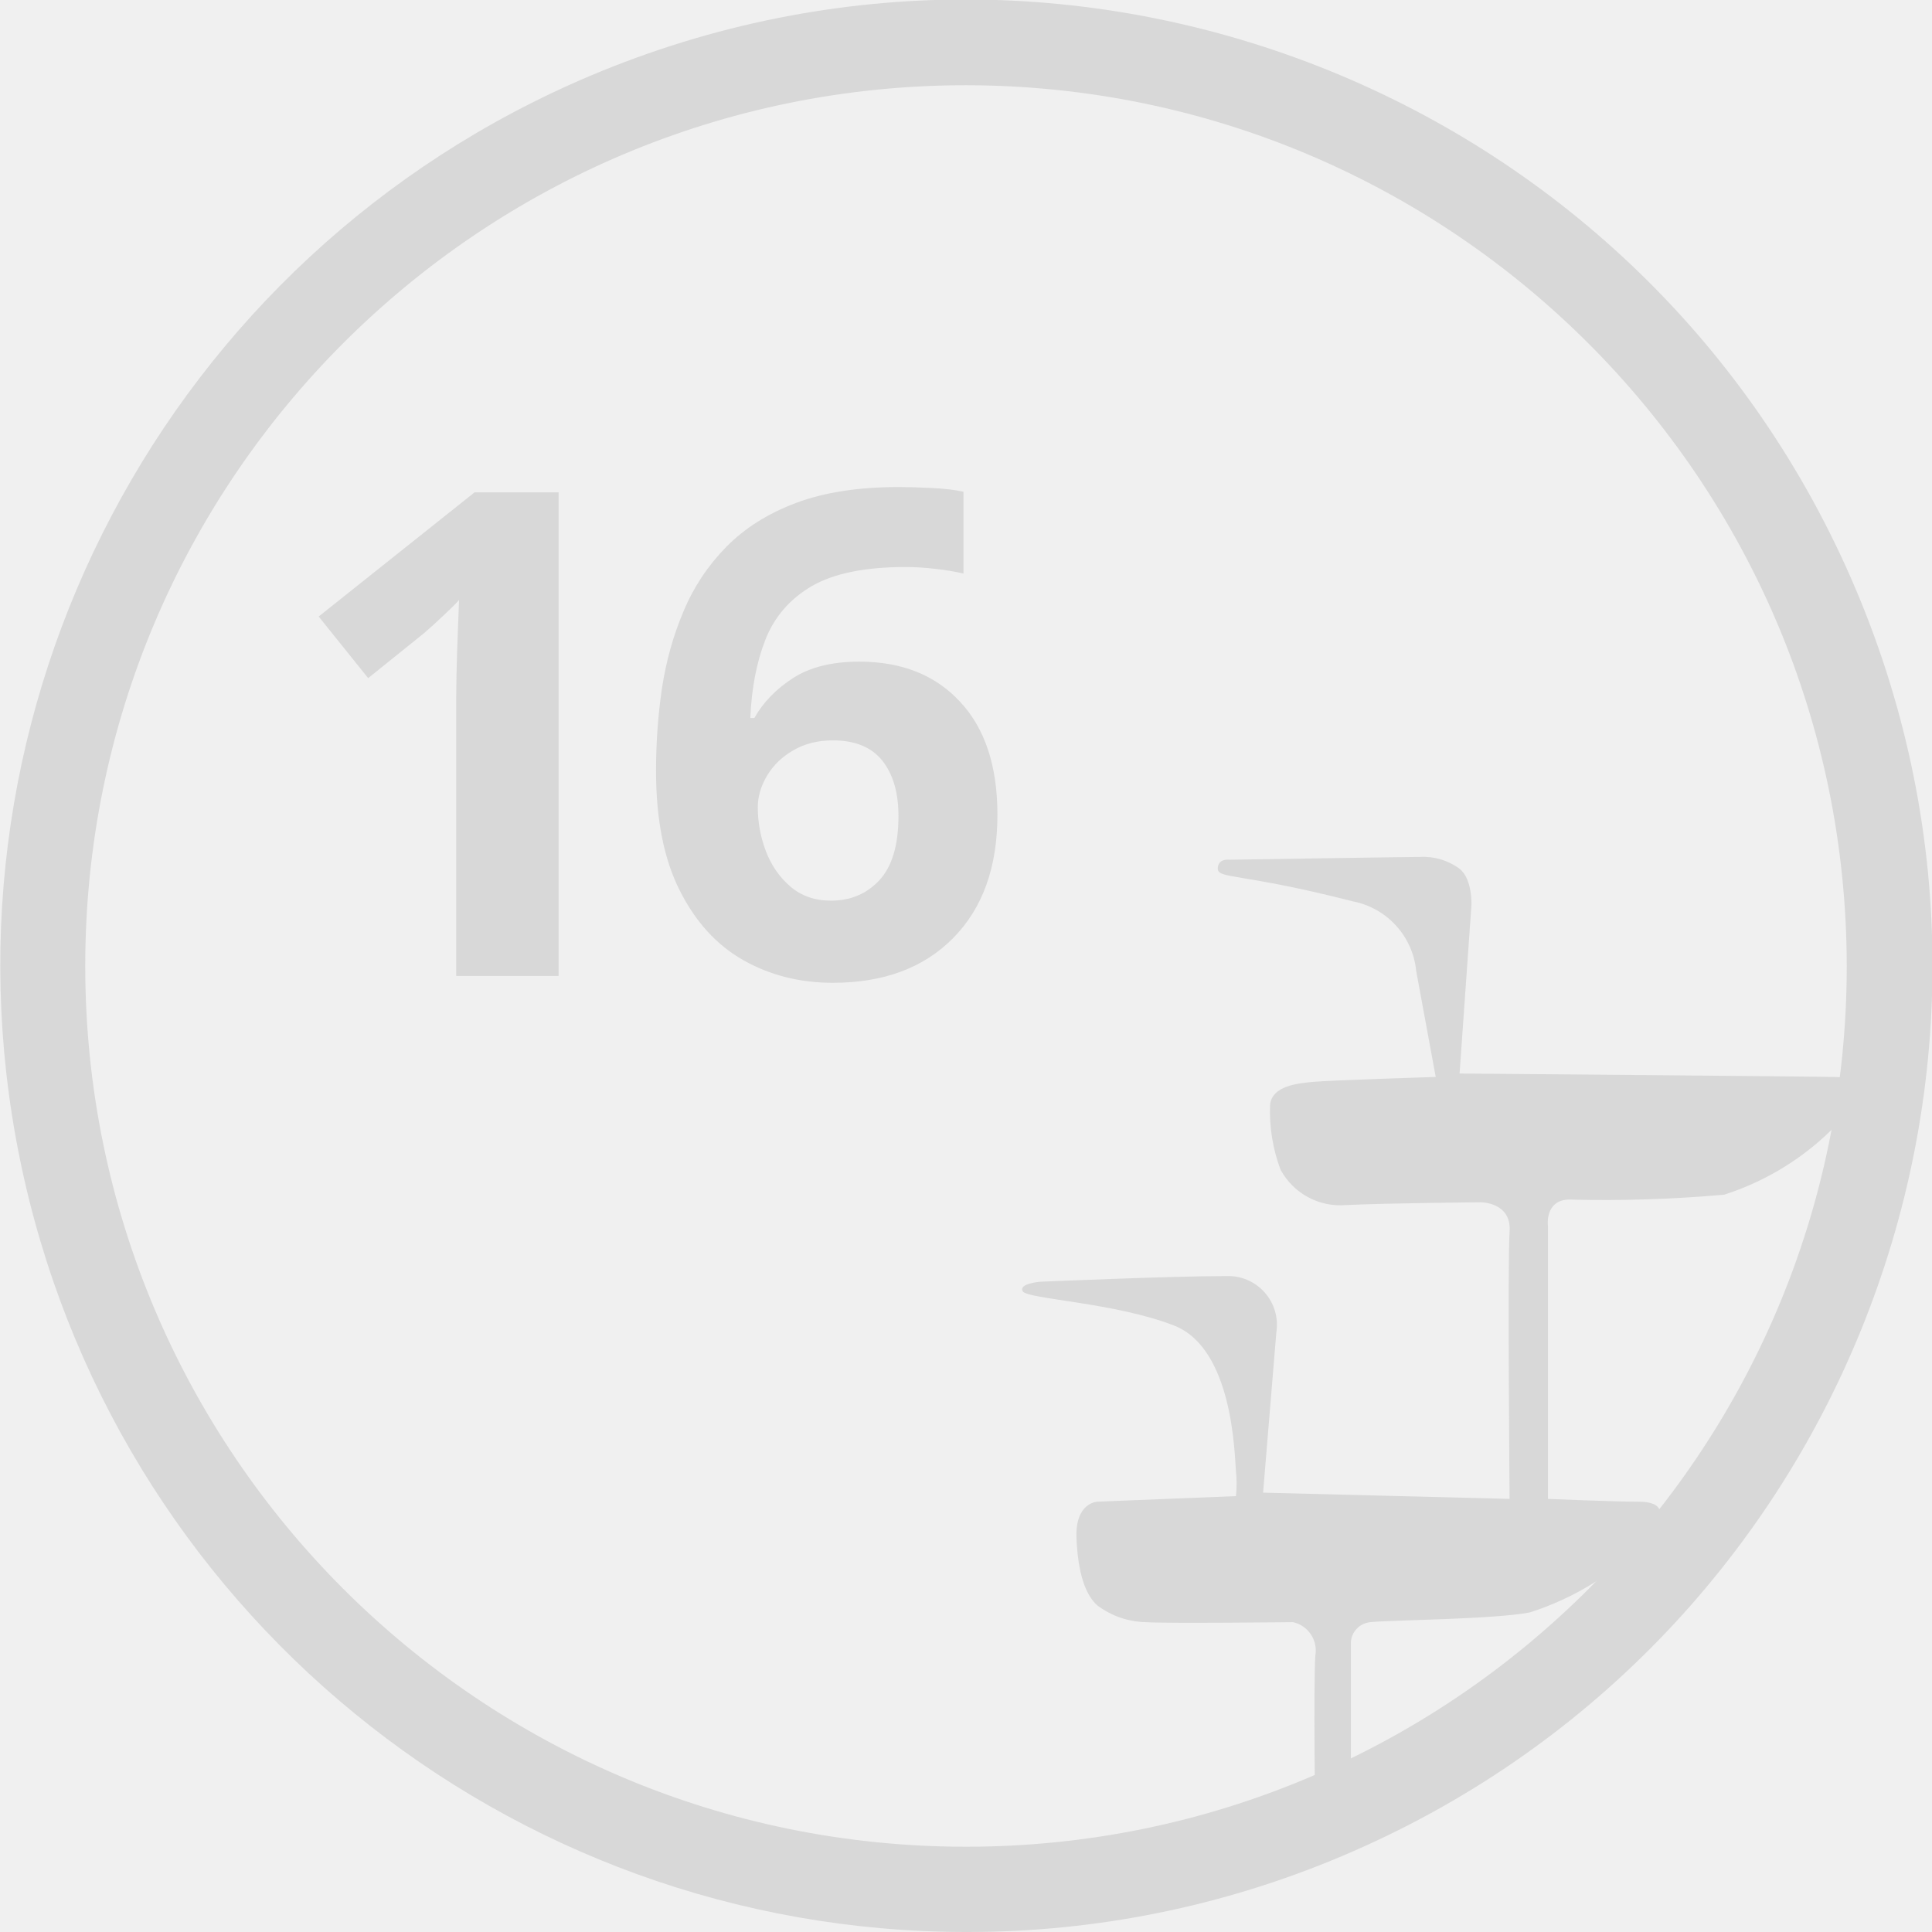
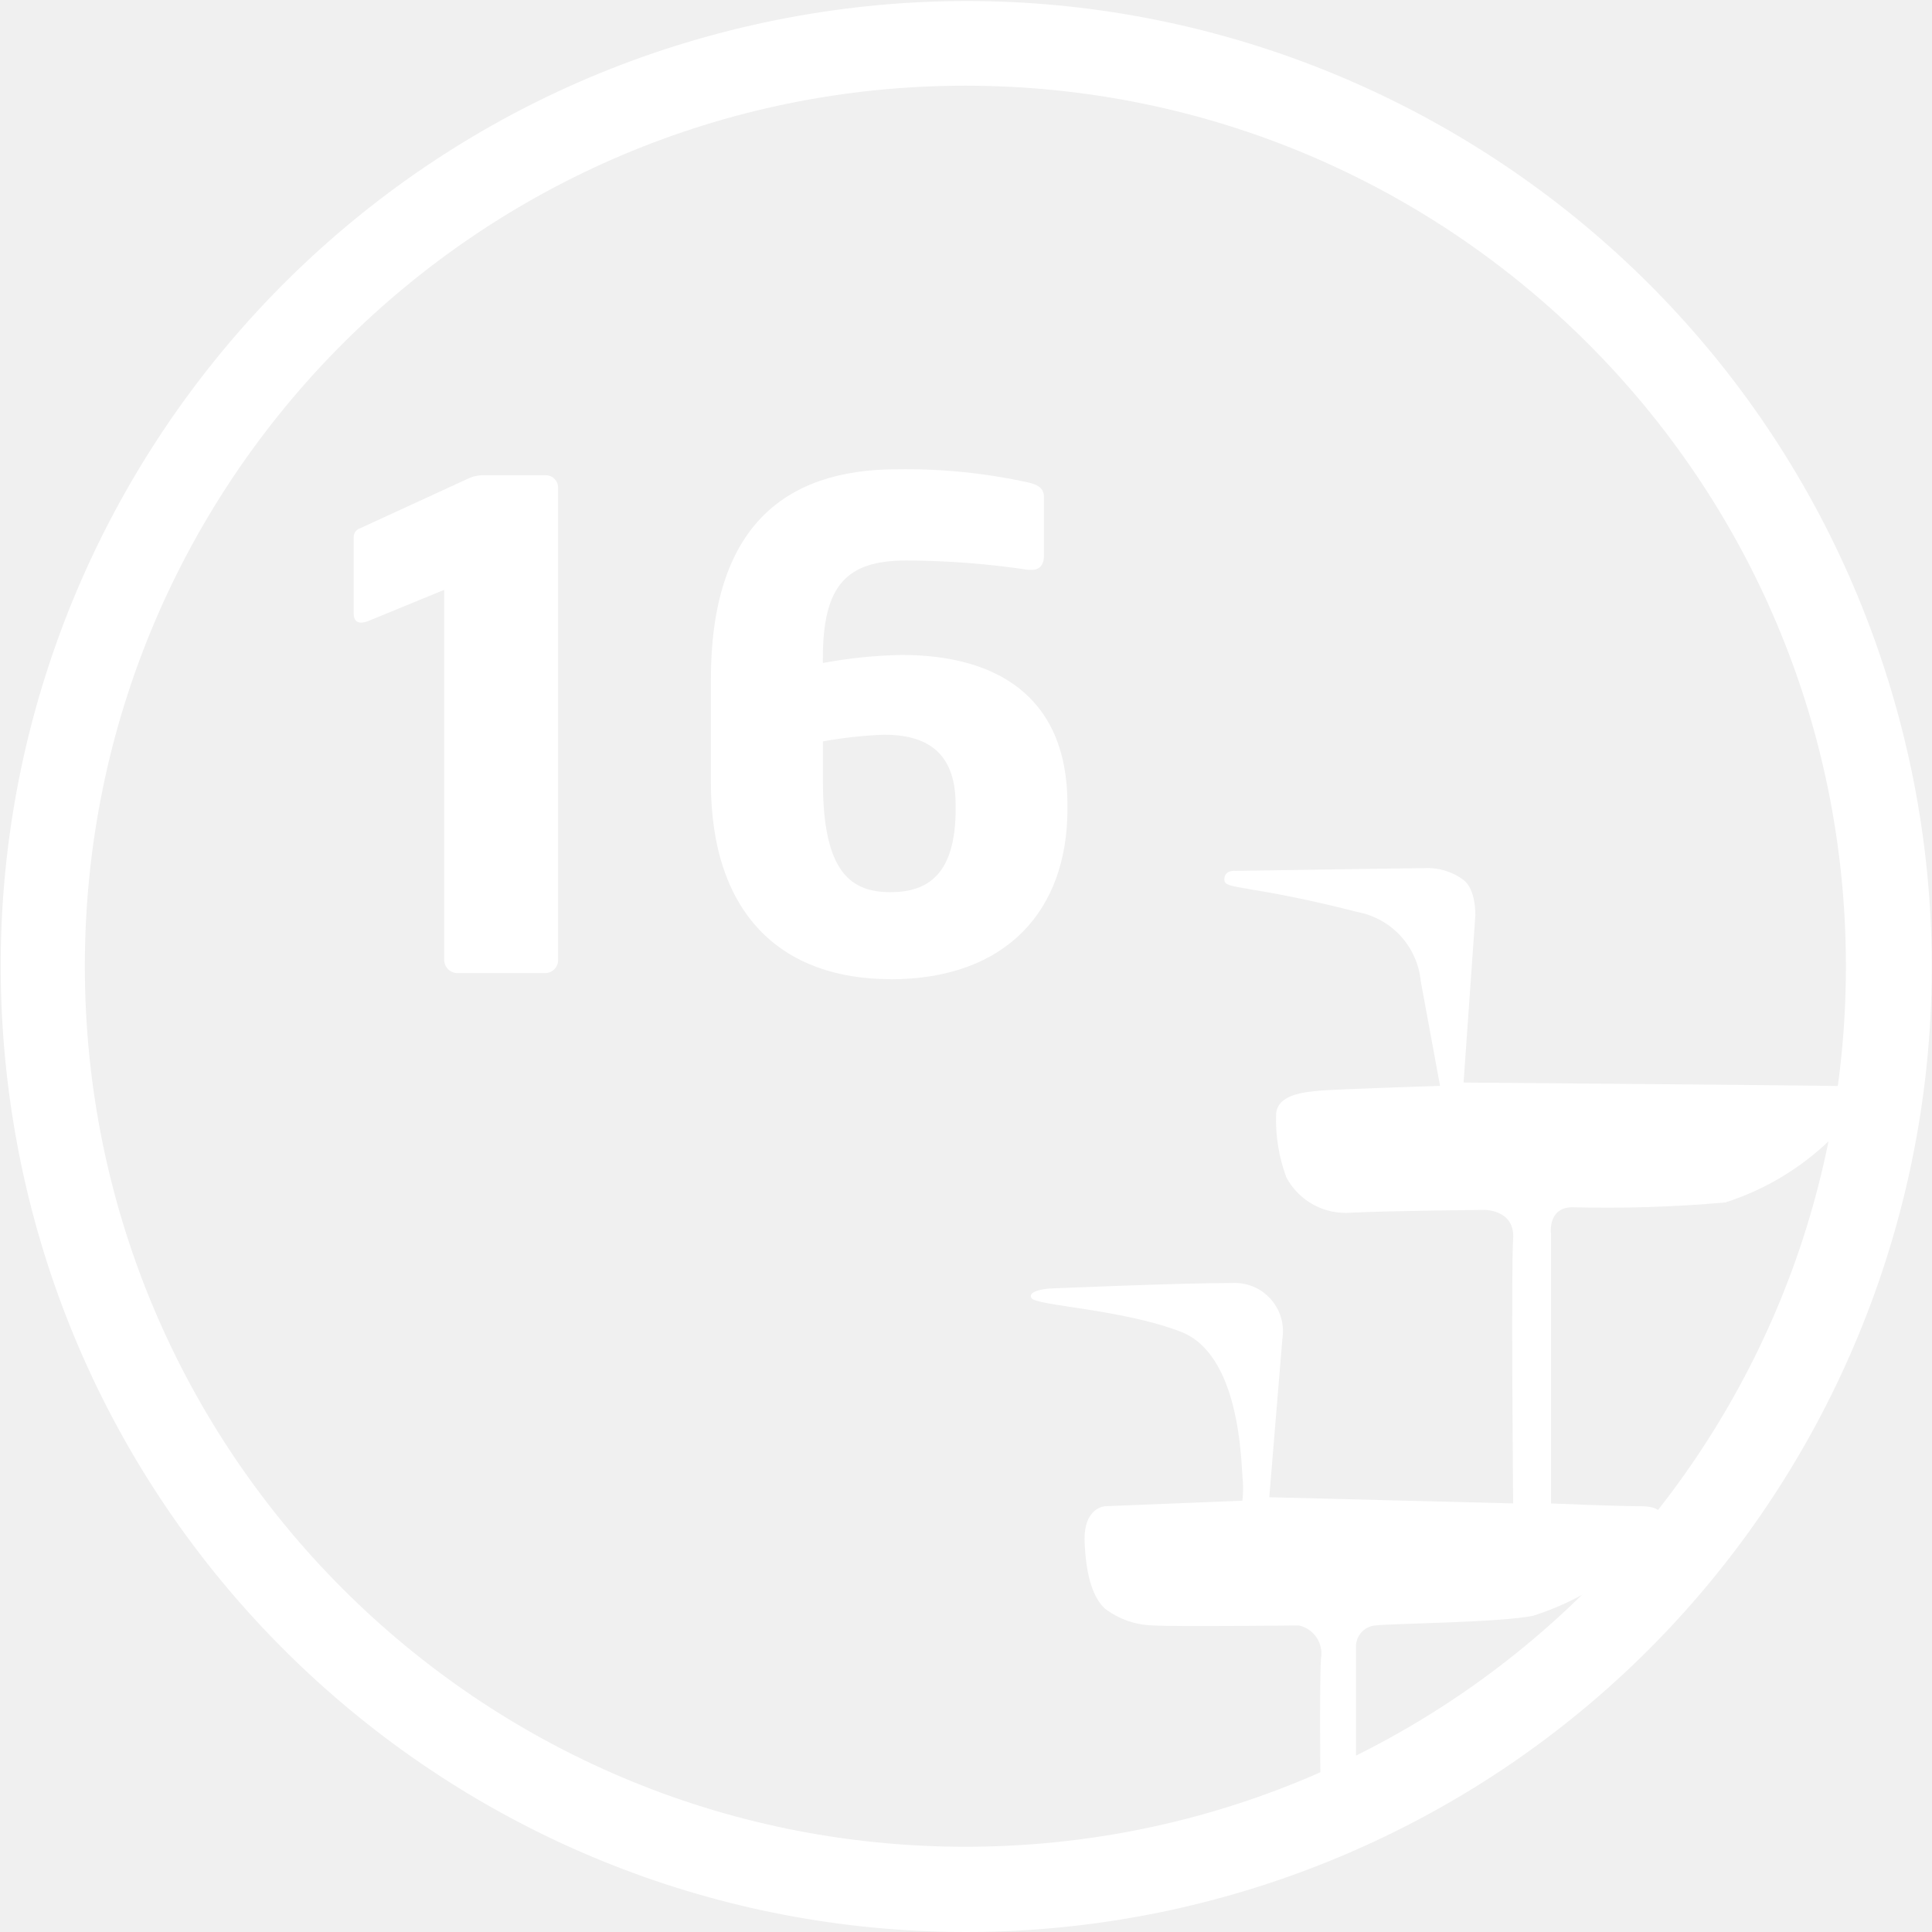
- <svg xmlns="http://www.w3.org/2000/svg" width="97" height="97" viewBox="0 0 97 97">
-   <g id="그룹_71844" data-name="그룹 71844" transform="translate(-0.408 0.043)">
-     <path id="패스_68195" data-name="패스 68195" d="M2484.74,4694.511c0,.524,1.188.21,6.782,1.643a3.954,3.954,0,0,1,3.181,3.5l.979,5.314s-5.384.174-6.118.245-2.132.174-2.2,1.188a8.378,8.378,0,0,0,.524,3.218,3.407,3.407,0,0,0,3.287,1.783c2.063-.1,6.782-.14,6.782-.14s1.539,0,1.434,1.468,0,13.424,0,13.424l-12.376-.314.665-8.042a2.448,2.448,0,0,0-2.518-2.831c-2.831,0-9.159.28-9.265.28s-1.188.1-.944.489,4.615.558,7.587,1.712,3.042,6.5,3.112,7.307a5.806,5.806,0,0,1,0,1.259l-6.957.28s-1.119.035-1.049,1.818.455,2.867,1.049,3.392a4.191,4.191,0,0,0,2.447.839c.944.07,7.377,0,7.377,0a1.46,1.46,0,0,1,1.119,1.679c-.1,1.468,0,8.949,0,8.949h1.784v-9.614a1.076,1.076,0,0,1,.979-1.014c.944-.106,6.258-.14,8.006-.49a14.189,14.189,0,0,0,5.978-3.741c.909-1.223.734-1.818-.524-1.818s-4.545-.14-4.545-.14v-13.7s-.175-1.294,1.049-1.329a67.971,67.971,0,0,0,7.8-.245,13.624,13.624,0,0,0,5.664-3.53c.908-1.084,1.468-2.343,0-2.377s-18.949-.176-18.949-.176l.594-8.425s.07-1.329-.594-1.854a3.061,3.061,0,0,0-1.993-.595c-.594,0-9.58.14-9.58.14S2484.74,4693.987,2484.74,4694.511Z" transform="translate(-2423.191 -4650.942)" fill="#d8d8d8" />
-     <path id="빼기_110" data-name="빼기 110" d="M48.5,97A48.513,48.513,0,0,1,29.622,3.811,48.512,48.512,0,0,1,67.378,93.189,48.2,48.2,0,0,1,48.5,97Zm0-92.721A44.22,44.22,0,1,0,92.72,48.5,44.271,44.271,0,0,0,48.5,4.279Z" transform="translate(0.408 -0.043)" fill="#d8d8d8" />
-     <text id="_16" data-name="16" transform="translate(35.408 48.957)" fill="#d8d8d8" font-size="34" font-family="NeoSans-Bold, NeoSans" font-weight="700" letter-spacing="-0.05em">
-       <tspan x="-21" y="0">16</tspan>
-     </text>
+ <svg xmlns="http://www.w3.org/2000/svg" width="98.007" height="98.025" viewBox="0 0 98.007 98.025">
+   <g id="stamp16" transform="translate(-81.997 -455)">
+     <path id="패스_82432" data-name="패스 82432" d="M62.122,389.637c0,.524,1.188.21,6.782,1.643a3.954,3.954,0,0,1,3.181,3.5l.979,5.314s-5.384.174-6.118.245-2.132.174-2.2,1.188a8.367,8.367,0,0,0,.524,3.218,3.407,3.407,0,0,0,3.287,1.783c2.063-.1,6.782-.14,6.782-.14s1.539,0,1.434,1.468,0,13.424,0,13.424L64.4,420.966l.665-8.042a2.448,2.448,0,0,0-2.032-2.8,2.4,2.4,0,0,0-.486-.028c-2.831,0-9.159.279-9.265.279s-1.188.1-.944.489,4.615.558,7.587,1.712,3.042,6.5,3.112,7.307a5.76,5.76,0,0,1,0,1.259l-6.957.28s-1.119.035-1.049,1.818.455,2.867,1.049,3.392a4.2,4.2,0,0,0,2.447.839c.944.069,7.377,0,7.377,0a1.46,1.46,0,0,1,1.119,1.679c-.1,1.468,0,8.949,0,8.949H68.8v-9.614a1.075,1.075,0,0,1,.979-1.014c.944-.106,6.258-.14,8.006-.49a14.188,14.188,0,0,0,5.978-3.741c.909-1.224.734-1.818-.524-1.818s-4.545-.14-4.545-.14v-13.7s-.175-1.294,1.049-1.329a67.916,67.916,0,0,0,7.8-.245,13.622,13.622,0,0,0,5.664-3.53c.908-1.084,1.468-2.342,0-2.377s-18.949-.175-18.949-.175l.594-8.425s.07-1.329-.594-1.854a3.055,3.055,0,0,0-1.993-.6c-.594,0-9.58.14-9.58.14s-.567-.075-.567.449" transform="translate(81.997 110)" fill="#fff" />
+     <path id="패스_82433" data-name="패스 82433" d="M48.981,443.025a48.983,48.983,0,1,1,19.073-3.849,49.013,49.013,0,0,1-19.073,3.849m0-93.677a44.676,44.676,0,1,0,44.676,44.677,44.676,44.676,0,0,0-44.676-44.677" transform="translate(81.997 110)" fill="#fff" />
+     <path id="패스_82434" data-name="패스 82434" d="M27.669,394.374H23.215a.681.681,0,0,1-.679-.68V374.928l-3.808,1.564a1.176,1.176,0,0,1-.408.1c-.238,0-.374-.17-.374-.443v-3.875a.469.469,0,0,1,.34-.476l5.541-2.549a1.779,1.779,0,0,1,.782-.137h3.06a.626.626,0,0,1,.646.647v23.933a.654.654,0,0,1-.646.68" transform="translate(81.997 110)" fill="#fff" />
+     <path id="패스_82435" data-name="패스 82435" d="M45.179,394.68c-5.473,0-9.111-3.229-9.111-9.995v-5.2c0-7.684,3.672-10.675,9.451-10.675a28.935,28.935,0,0,1,6.7.68c.544.135.748.339.748.748V373.2c0,.475-.237.714-.612.714h-.169a42.651,42.651,0,0,0-6.188-.476c-2.992,0-4.249,1.189-4.249,4.963v.238a23.981,23.981,0,0,1,4.011-.408c4.59,0,8.4,1.937,8.4,7.581v.238c0,5.167-3.127,8.635-8.975,8.635m3.3-8.873c0-2.787-1.632-3.535-3.638-3.535a22.076,22.076,0,0,0-3.093.34v2.073c0,4.624,1.461,5.576,3.433,5.576,1.87,0,3.3-.884,3.3-4.216Z" transform="translate(81.997 110)" fill="#fff" />
  </g>
</svg>
